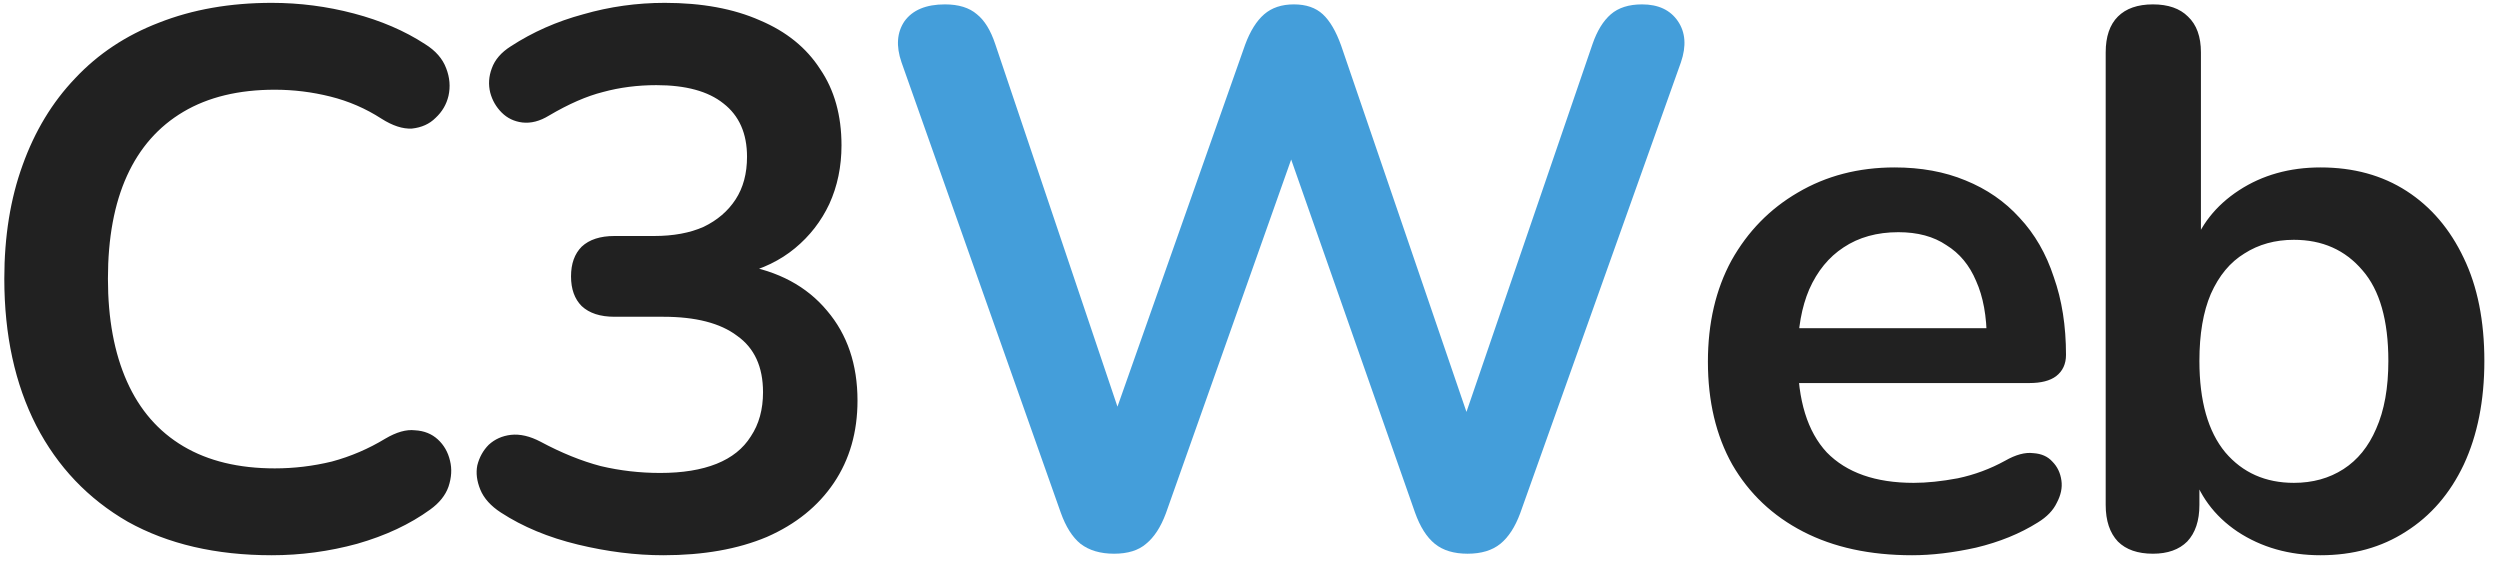
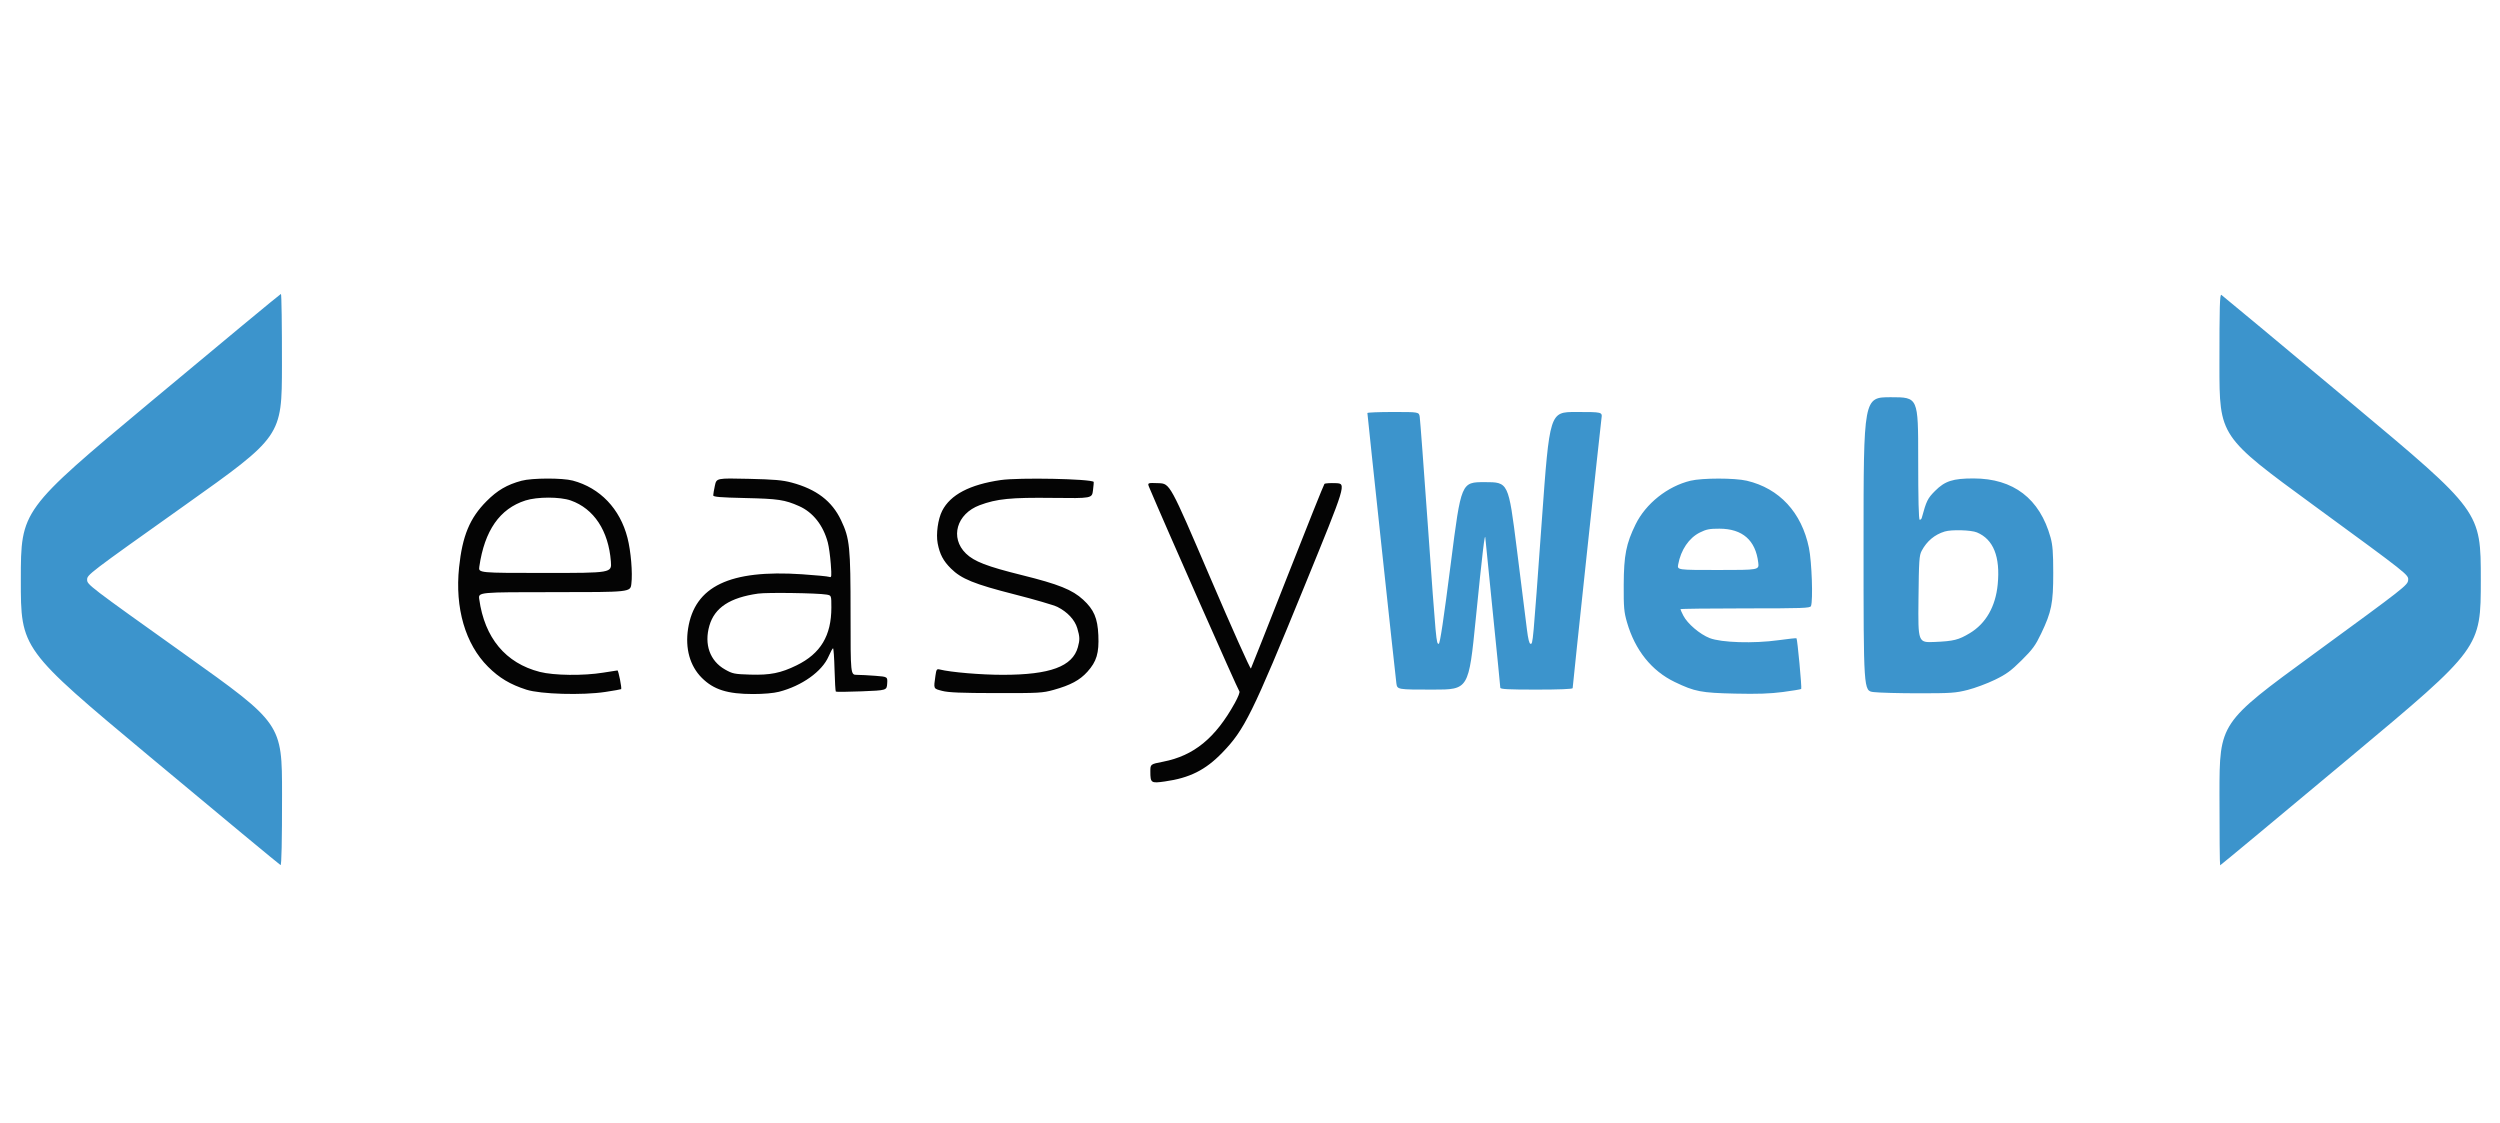
- <svg xmlns="http://www.w3.org/2000/svg" width="105" height="24" viewBox="0 0 105 24" fill="none">
-   <path d="M11.413 23.32C9.066 23.32 7.05 22.851 5.365 21.912C3.701 20.952 2.421 19.608 1.525 17.88C0.629 16.131 0.181 14.072 0.181 11.704C0.181 9.933 0.437 8.344 0.949 6.936C1.461 5.507 2.197 4.291 3.157 3.288C4.117 2.264 5.29 1.485 6.677 0.952C8.085 0.397 9.664 0.12 11.413 0.12C12.586 0.12 13.739 0.269 14.869 0.568C16 0.867 16.992 1.293 17.845 1.848C18.293 2.125 18.592 2.467 18.741 2.872C18.89 3.256 18.922 3.64 18.837 4.024C18.752 4.387 18.57 4.696 18.293 4.952C18.037 5.208 17.706 5.357 17.301 5.4C16.917 5.421 16.491 5.283 16.021 4.984C15.36 4.557 14.645 4.248 13.877 4.056C13.109 3.864 12.331 3.768 11.541 3.768C10.027 3.768 8.746 4.077 7.701 4.696C6.656 5.315 5.866 6.211 5.333 7.384C4.8 8.557 4.533 9.997 4.533 11.704C4.533 13.389 4.8 14.829 5.333 16.024C5.866 17.219 6.656 18.125 7.701 18.744C8.746 19.363 10.027 19.672 11.541 19.672C12.352 19.672 13.152 19.576 13.941 19.384C14.73 19.171 15.477 18.851 16.181 18.424C16.651 18.147 17.067 18.029 17.429 18.072C17.813 18.093 18.133 18.221 18.389 18.456C18.645 18.691 18.816 18.989 18.901 19.352C18.986 19.693 18.965 20.056 18.837 20.44C18.709 20.803 18.453 21.123 18.069 21.4C17.216 22.019 16.192 22.499 14.997 22.84C13.824 23.16 12.629 23.32 11.413 23.32ZM27.855 23.32C26.703 23.32 25.509 23.171 24.271 22.872C23.034 22.573 21.956 22.125 21.039 21.528C20.613 21.251 20.325 20.931 20.175 20.568C20.026 20.205 19.983 19.864 20.047 19.544C20.133 19.203 20.293 18.915 20.527 18.68C20.783 18.445 21.093 18.307 21.455 18.264C21.839 18.221 22.255 18.317 22.703 18.552C23.578 19.021 24.421 19.363 25.231 19.576C26.042 19.768 26.874 19.864 27.727 19.864C28.666 19.864 29.455 19.736 30.095 19.48C30.735 19.224 31.215 18.84 31.535 18.328C31.877 17.816 32.047 17.197 32.047 16.472C32.047 15.405 31.684 14.616 30.959 14.104C30.255 13.571 29.221 13.304 27.855 13.304H25.807C25.21 13.304 24.751 13.155 24.431 12.856C24.133 12.557 23.983 12.141 23.983 11.608C23.983 11.075 24.133 10.659 24.431 10.36C24.751 10.061 25.21 9.912 25.807 9.912H27.471C28.282 9.912 28.975 9.784 29.551 9.528C30.127 9.251 30.575 8.867 30.895 8.376C31.215 7.885 31.375 7.288 31.375 6.584C31.375 5.603 31.044 4.856 30.383 4.344C29.743 3.832 28.805 3.576 27.567 3.576C26.778 3.576 26.031 3.672 25.327 3.864C24.645 4.035 23.887 4.365 23.055 4.856C22.671 5.091 22.298 5.187 21.935 5.144C21.594 5.101 21.306 4.963 21.071 4.728C20.837 4.493 20.677 4.216 20.591 3.896C20.506 3.555 20.527 3.213 20.655 2.872C20.783 2.509 21.05 2.2 21.455 1.944C22.372 1.347 23.386 0.899 24.495 0.6C25.605 0.28 26.746 0.12 27.919 0.12C29.477 0.12 30.81 0.365 31.919 0.856C33.029 1.325 33.871 2.008 34.447 2.904C35.044 3.779 35.343 4.845 35.343 6.104C35.343 7 35.172 7.821 34.831 8.568C34.49 9.293 34.01 9.912 33.391 10.424C32.773 10.936 32.026 11.299 31.151 11.512V11.128C32.687 11.384 33.882 12.024 34.735 13.048C35.589 14.051 36.015 15.309 36.015 16.824C36.015 18.147 35.684 19.299 35.023 20.28C34.362 21.261 33.423 22.019 32.207 22.552C30.991 23.064 29.541 23.32 27.855 23.32ZM80.308 23.32C78.537 23.32 77.012 22.989 75.732 22.328C74.452 21.667 73.46 20.728 72.756 19.512C72.073 18.296 71.732 16.856 71.732 15.192C71.732 13.571 72.062 12.152 72.724 10.936C73.406 9.72 74.334 8.771 75.508 8.088C76.702 7.384 78.057 7.032 79.572 7.032C80.681 7.032 81.673 7.213 82.548 7.576C83.444 7.939 84.201 8.461 84.82 9.144C85.46 9.827 85.94 10.659 86.26 11.64C86.601 12.6 86.772 13.688 86.772 14.904C86.772 15.288 86.633 15.587 86.356 15.8C86.1 15.992 85.726 16.088 85.236 16.088H74.964V13.784H83.956L83.444 14.264C83.444 13.283 83.294 12.461 82.996 11.8C82.718 11.139 82.302 10.637 81.748 10.296C81.214 9.933 80.542 9.752 79.732 9.752C78.836 9.752 78.068 9.965 77.428 10.392C76.809 10.797 76.329 11.384 75.988 12.152C75.668 12.899 75.508 13.795 75.508 14.84V15.064C75.508 16.813 75.913 18.125 76.724 19C77.556 19.853 78.772 20.28 80.372 20.28C80.926 20.28 81.545 20.216 82.228 20.088C82.932 19.939 83.593 19.693 84.212 19.352C84.66 19.096 85.054 18.989 85.396 19.032C85.737 19.053 86.004 19.171 86.196 19.384C86.409 19.597 86.537 19.864 86.58 20.184C86.622 20.483 86.558 20.792 86.388 21.112C86.238 21.432 85.972 21.709 85.588 21.944C84.841 22.413 83.977 22.765 82.996 23C82.036 23.213 81.14 23.32 80.308 23.32ZM97.463 23.32C96.141 23.32 94.978 22.989 93.975 22.328C92.994 21.667 92.343 20.781 92.023 19.672L92.375 18.872V21.208C92.375 21.869 92.205 22.381 91.863 22.744C91.522 23.085 91.042 23.256 90.423 23.256C89.783 23.256 89.293 23.085 88.951 22.744C88.61 22.381 88.439 21.869 88.439 21.208V2.2C88.439 1.539 88.61 1.037 88.951 0.696C89.293 0.355 89.783 0.184 90.423 0.184C91.063 0.184 91.554 0.355 91.895 0.696C92.258 1.037 92.439 1.539 92.439 2.2V10.52H92.055C92.397 9.475 93.058 8.632 94.039 7.992C95.021 7.352 96.162 7.032 97.463 7.032C98.85 7.032 100.055 7.363 101.079 8.024C102.103 8.685 102.903 9.624 103.479 10.84C104.055 12.035 104.343 13.475 104.343 15.16C104.343 16.824 104.055 18.275 103.479 19.512C102.903 20.728 102.093 21.667 101.047 22.328C100.023 22.989 98.829 23.32 97.463 23.32ZM96.343 20.28C97.133 20.28 97.826 20.088 98.423 19.704C99.021 19.32 99.479 18.755 99.799 18.008C100.141 17.24 100.311 16.291 100.311 15.16C100.311 13.453 99.949 12.184 99.223 11.352C98.498 10.499 97.538 10.072 96.343 10.072C95.554 10.072 94.861 10.264 94.263 10.648C93.666 11.011 93.197 11.576 92.855 12.344C92.535 13.091 92.375 14.029 92.375 15.16C92.375 16.845 92.738 18.125 93.463 19C94.189 19.853 95.149 20.28 96.343 20.28Z" fill="#212121" />
-   <path d="M46.791 23.256C46.215 23.256 45.745 23.117 45.383 22.84C45.041 22.563 44.764 22.125 44.551 21.528L37.863 2.616C37.628 1.933 37.671 1.357 37.991 0.888C38.332 0.419 38.897 0.184 39.687 0.184C40.263 0.184 40.711 0.323 41.031 0.6C41.351 0.856 41.607 1.272 41.799 1.848L47.559 18.936H46.279L52.295 1.88C52.508 1.304 52.775 0.877 53.095 0.6C53.415 0.323 53.831 0.184 54.343 0.184C54.855 0.184 55.26 0.323 55.559 0.6C55.857 0.877 56.113 1.315 56.327 1.912L62.151 18.936H61.031L66.887 1.848C67.079 1.293 67.335 0.877 67.655 0.6C67.975 0.323 68.412 0.184 68.967 0.184C69.649 0.184 70.151 0.419 70.471 0.888C70.791 1.357 70.833 1.933 70.599 2.616L63.847 21.56C63.633 22.136 63.356 22.563 63.015 22.84C62.673 23.117 62.215 23.256 61.639 23.256C61.063 23.256 60.604 23.117 60.263 22.84C59.921 22.563 59.644 22.125 59.431 21.528L53.863 5.656H54.599L48.967 21.56C48.753 22.136 48.476 22.563 48.135 22.84C47.815 23.117 47.367 23.256 46.791 23.256Z" fill="#449EDA" />
+ <svg xmlns="http://www.w3.org/2000/svg" width="1693" height="760" viewBox="0 0 1693 760" version="1.1">
+   <path d="M 101.817 272.291 C 14.135 345.500, 14.135 345.500, 14.102 392.500 C 14.069 439.500, 14.069 439.500, 101.525 512.497 C 149.626 552.645, 189.436 585.645, 189.991 585.830 C 190.660 586.053, 191 569.990, 191 538.106 C 191 490.046, 191 490.046, 125 443 C 59.898 396.594, 59 395.908, 59 392.564 C 59 389.219, 59.866 388.560, 124.937 342.337 C 190.874 295.500, 190.874 295.500, 190.937 247.250 C 190.972 220.712, 190.662 199.019, 190.250 199.041 C 189.838 199.064, 150.043 232.027, 101.817 272.291 M 1503 247.217 C 1503 295.533, 1503 295.533, 1567.053 342.383 C 1631.107 389.233, 1631.107 389.233, 1630.803 392.802 C 1630.507 396.286, 1629 397.466, 1566.780 442.935 C 1503.059 489.500, 1503.059 489.500, 1503.030 537.750 C 1503.013 564.288, 1503.216 586, 1503.479 586 C 1503.742 586, 1543.567 552.897, 1591.979 512.438 C 1680 438.877, 1680 438.877, 1680 392.583 C 1680 346.290, 1680 346.290, 1592.821 273.395 C 1544.872 233.303, 1505.047 200.140, 1504.321 199.700 C 1503.234 199.042, 1503 207.448, 1503 247.217 M 1262 368.420 C 1262 467.841, 1262 467.841, 1268.750 468.670 C 1272.463 469.127, 1286.300 469.500, 1299.500 469.500 C 1321.194 469.500, 1324.365 469.281, 1332.500 467.218 C 1337.450 465.963, 1345.729 462.882, 1350.898 460.373 C 1358.700 456.586, 1361.780 454.340, 1369.026 447.156 C 1376.478 439.765, 1378.417 437.111, 1382.288 429 C 1389.313 414.280, 1390.464 408.502, 1390.455 388 C 1390.448 374.237, 1390.062 369.112, 1388.646 364 C 1381.355 337.684, 1363.500 324, 1336.453 324 C 1322.496 324, 1317.134 325.735, 1310.457 332.413 C 1305.398 337.472, 1304.556 339.177, 1301.403 350.750 C 1301.216 351.438, 1300.599 352, 1300.031 352 C 1299.339 352, 1299 338.342, 1299 310.500 C 1299 269, 1299 269, 1280.500 269 C 1262 269, 1262 269, 1262 368.420 M 926 279.700 C 926 281.044, 945.030 458.538, 945.626 462.750 C 946.227 467, 946.227 467, 970.412 467 C 994.596 467, 994.596 467, 999.423 418.750 C 1003.916 373.838, 1005.616 359.587, 1005.894 364.500 C 1005.956 365.600, 1008.256 388.538, 1011.004 415.474 C 1013.752 442.409, 1016 465.022, 1016 465.724 C 1016 466.724, 1021.296 467, 1040.500 467 C 1055.672 467, 1065 466.630, 1065 466.029 C 1065 464.538, 1083.853 288.081, 1084.528 283.250 C 1085.123 279, 1085.123 279, 1067.276 279 C 1049.429 279, 1049.429 279, 1044.139 352.250 C 1037.981 437.518, 1038.120 436, 1036.475 436 C 1035.642 436, 1034.825 432.744, 1034.028 426.250 C 1033.369 420.887, 1030.281 396.250, 1027.165 371.500 C 1021.500 326.500, 1021.500 326.500, 1005.510 326.500 C 989.519 326.500, 989.519 326.500, 982.523 381.250 C 977.657 419.326, 975.160 436, 974.324 436 C 972.642 436, 972.607 435.621, 966.994 356.500 C 964.223 317.450, 961.721 284.038, 961.433 282.250 C 960.909 279, 960.909 279, 943.455 279 C 933.855 279, 926 279.315, 926 279.700 M 1144.788 325.551 C 1129.216 329.327, 1114.544 341, 1107.616 355.125 C 1101.218 368.169, 1099.669 376.050, 1099.582 396 C 1099.514 411.432, 1099.777 414.440, 1101.806 421.455 C 1107.255 440.298, 1118.498 454.340, 1134.154 461.857 C 1147.755 468.387, 1151.955 469.195, 1175 469.717 C 1190.098 470.059, 1198.631 469.772, 1207.381 468.627 C 1213.915 467.772, 1219.495 466.838, 1219.781 466.553 C 1220.310 466.024, 1217.219 432.885, 1216.581 432.248 C 1216.389 432.056, 1210.892 432.640, 1204.366 433.546 C 1187.581 435.876, 1165.718 435.205, 1157.798 432.116 C 1151.138 429.519, 1142.730 422.352, 1139.950 416.902 C 1138.878 414.800, 1138 412.837, 1138 412.540 C 1138 412.243, 1157.752 412, 1181.893 412 C 1220.995 412, 1225.852 411.827, 1226.393 410.418 C 1227.862 406.589, 1226.945 380.362, 1225.014 371 C 1220.069 347.023, 1205.007 330.749, 1182.947 325.549 C 1174.784 323.625, 1152.728 323.626, 1144.788 325.551 M 1151.168 360.603 C 1143.757 364.296, 1138.291 372.346, 1136.468 382.250 C 1135.777 386, 1135.777 386, 1163.528 386 C 1191.279 386, 1191.279 386, 1190.687 381.001 C 1188.892 365.845, 1180.007 358.064, 1164.446 358.022 C 1157.747 358.004, 1155.514 358.438, 1151.168 360.603 M 1316.994 359.934 C 1310.135 362.021, 1304.866 366.426, 1301.364 373 C 1299.690 376.143, 1299.469 379.491, 1299.194 405.860 C 1298.888 435.219, 1298.888 435.219, 1310.194 434.734 C 1323.048 434.182, 1326.325 433.360, 1333.967 428.768 C 1344.840 422.235, 1351.399 410.767, 1352.850 395.756 C 1354.663 377.011, 1349.950 365.218, 1338.782 360.553 C 1334.854 358.912, 1321.592 358.536, 1316.994 359.934" stroke="none" fill="#3c94cc" fill-rule="evenodd" />
+   <path d="M 353.209 325.556 C 343.354 328.209, 336.806 332.032, 329.470 339.420 C 318.108 350.862, 313.124 362.871, 310.892 384.186 C 308.004 411.773, 315.095 436.139, 330.484 451.505 C 338.089 459.098, 345.471 463.510, 356.500 467.053 C 366.072 470.129, 394.388 470.940, 409.915 468.584 C 415.643 467.715, 420.473 466.860, 420.647 466.686 C 421.208 466.125, 418.811 453.999, 418.143 454.017 C 417.789 454.027, 413.450 454.700, 408.500 455.514 C 395.194 457.700, 375.159 457.470, 365.585 455.022 C 342.401 449.092, 328.164 432.005, 324.534 405.750 C 323.877 401, 323.877 401, 375.367 401 C 426.856 401, 426.856 401, 427.552 395.432 C 428.483 387.977, 427.252 373.305, 424.934 364.244 C 419.897 344.547, 406.353 330.372, 387.869 325.453 C 380.859 323.587, 360.296 323.648, 353.209 325.556 M 484.108 328.930 C 483.499 331.773, 483 334.702, 483 335.439 C 483 336.504, 487.478 336.882, 504.750 337.274 C 527.072 337.781, 531.403 338.431, 541.128 342.732 C 550.541 346.896, 557.504 355.719, 560.602 367.408 C 561.317 370.108, 562.217 376.595, 562.600 381.823 C 563.242 390.566, 563.160 391.275, 561.576 390.667 C 560.628 390.304, 552.290 389.503, 543.047 388.888 C 494.198 385.636, 470.414 397.012, 465.967 425.754 C 463.898 439.129, 467.205 450.970, 475.261 459.026 C 483.279 467.044, 492.637 470, 510 470 C 517.138 470, 523.866 469.413, 527.540 468.468 C 543.005 464.494, 556.704 454.731, 561.117 444.538 C 562.428 441.511, 563.787 439.026, 564.139 439.017 C 564.490 439.008, 564.945 445.493, 565.151 453.429 C 565.356 461.364, 565.746 468.079, 566.018 468.351 C 566.290 468.623, 574.159 468.543, 583.506 468.173 C 600.500 467.500, 600.500 467.500, 600.799 462.902 C 601.097 458.304, 601.097 458.304, 592.799 457.658 C 588.234 457.303, 582.587 457.009, 580.250 457.006 C 576 457, 576 457, 576 416.088 C 576 370.131, 575.451 364.693, 569.557 352.282 C 563.399 339.315, 552.903 331.314, 536.144 326.809 C 529.942 325.142, 524.419 324.661, 506.858 324.259 C 485.217 323.762, 485.217 323.762, 484.108 328.930 M 677.665 325.097 C 656.664 328.166, 643.595 335.032, 638.044 345.914 C 635.191 351.505, 633.789 361.617, 634.990 367.945 C 636.387 375.312, 638.764 379.826, 643.971 385 C 651.049 392.033, 659.658 395.532, 687.060 402.515 C 700.586 405.962, 713.644 409.779, 716.077 410.997 C 722.868 414.398, 727.842 419.728, 729.530 425.414 C 731.273 431.281, 731.335 433.252, 729.940 438.277 C 726.309 451.352, 711.125 456.963, 679.301 456.987 C 664.441 456.998, 643.941 455.271, 636.325 453.365 C 634.376 452.877, 634.079 453.324, 633.471 457.660 C 632.199 466.730, 631.992 466.264, 638 467.856 C 642.227 468.976, 650.673 469.326, 674.500 469.367 C 703.578 469.418, 705.996 469.284, 713.500 467.196 C 724.923 464.018, 731.257 460.620, 736.382 454.920 C 742.634 447.966, 744.334 442.291, 743.801 430.153 C 743.295 418.627, 740.830 412.863, 733.525 406.130 C 726.199 399.377, 716.924 395.653, 692.021 389.467 C 668.293 383.574, 659.662 380.238, 654.102 374.815 C 643.176 364.156, 647.795 347.962, 663.430 342.112 C 675 337.783, 684.528 336.835, 713 337.179 C 739.500 337.500, 739.500 337.500, 740.171 332.004 C 740.540 328.981, 740.765 326.433, 740.671 326.340 C 738.541 324.249, 690.018 323.291, 677.665 325.097 M 778.321 330.207 C 788.290 353.933, 838.555 467.665, 839.282 468.140 C 839.850 468.511, 838.552 471.872, 836.192 476.140 C 823.101 499.814, 808.471 511.784, 787.708 515.812 C 779.007 517.500, 779.007 517.500, 779.019 522.500 C 779.037 530.247, 779.453 530.530, 788.842 529.203 C 805.638 526.827, 816.301 521.498, 827.619 509.824 C 842.803 494.161, 847.855 483.929, 883.578 396.500 C 911.771 327.500, 911.771 327.500, 904.732 327.203 C 900.861 327.040, 897.340 327.265, 896.908 327.703 C 896.476 328.141, 885.248 356.175, 871.957 390 C 858.666 423.825, 847.491 452.048, 847.124 452.717 C 846.757 453.387, 834.272 425.487, 819.379 390.717 C 792.302 327.500, 792.302 327.500, 784.620 327.207 C 776.938 326.915, 776.938 326.915, 778.321 330.207 M 355.836 338.919 C 338.431 344.485, 328.133 359.261, 324.591 383.750 C 323.976 388, 323.976 388, 369.136 388 C 414.296 388, 414.296 388, 413.696 380.250 C 412.083 359.429, 402.217 344.440, 386.488 338.911 C 379.217 336.356, 363.839 336.360, 355.836 338.919 M 513.388 401.985 C 494.305 404.682, 483.951 411.482, 480.417 423.637 C 476.726 436.333, 480.732 447.595, 491 453.393 C 496.121 456.285, 497.298 456.523, 508.084 456.850 C 521.573 457.259, 528.742 455.821, 539.500 450.550 C 555.728 442.599, 563 430.484, 563 411.401 C 563 403.223, 563 403.223, 559.750 402.655 C 553.740 401.607, 519.560 401.112, 513.388 401.985" stroke="none" fill="#040404" fill-rule="evenodd" />
</svg>
